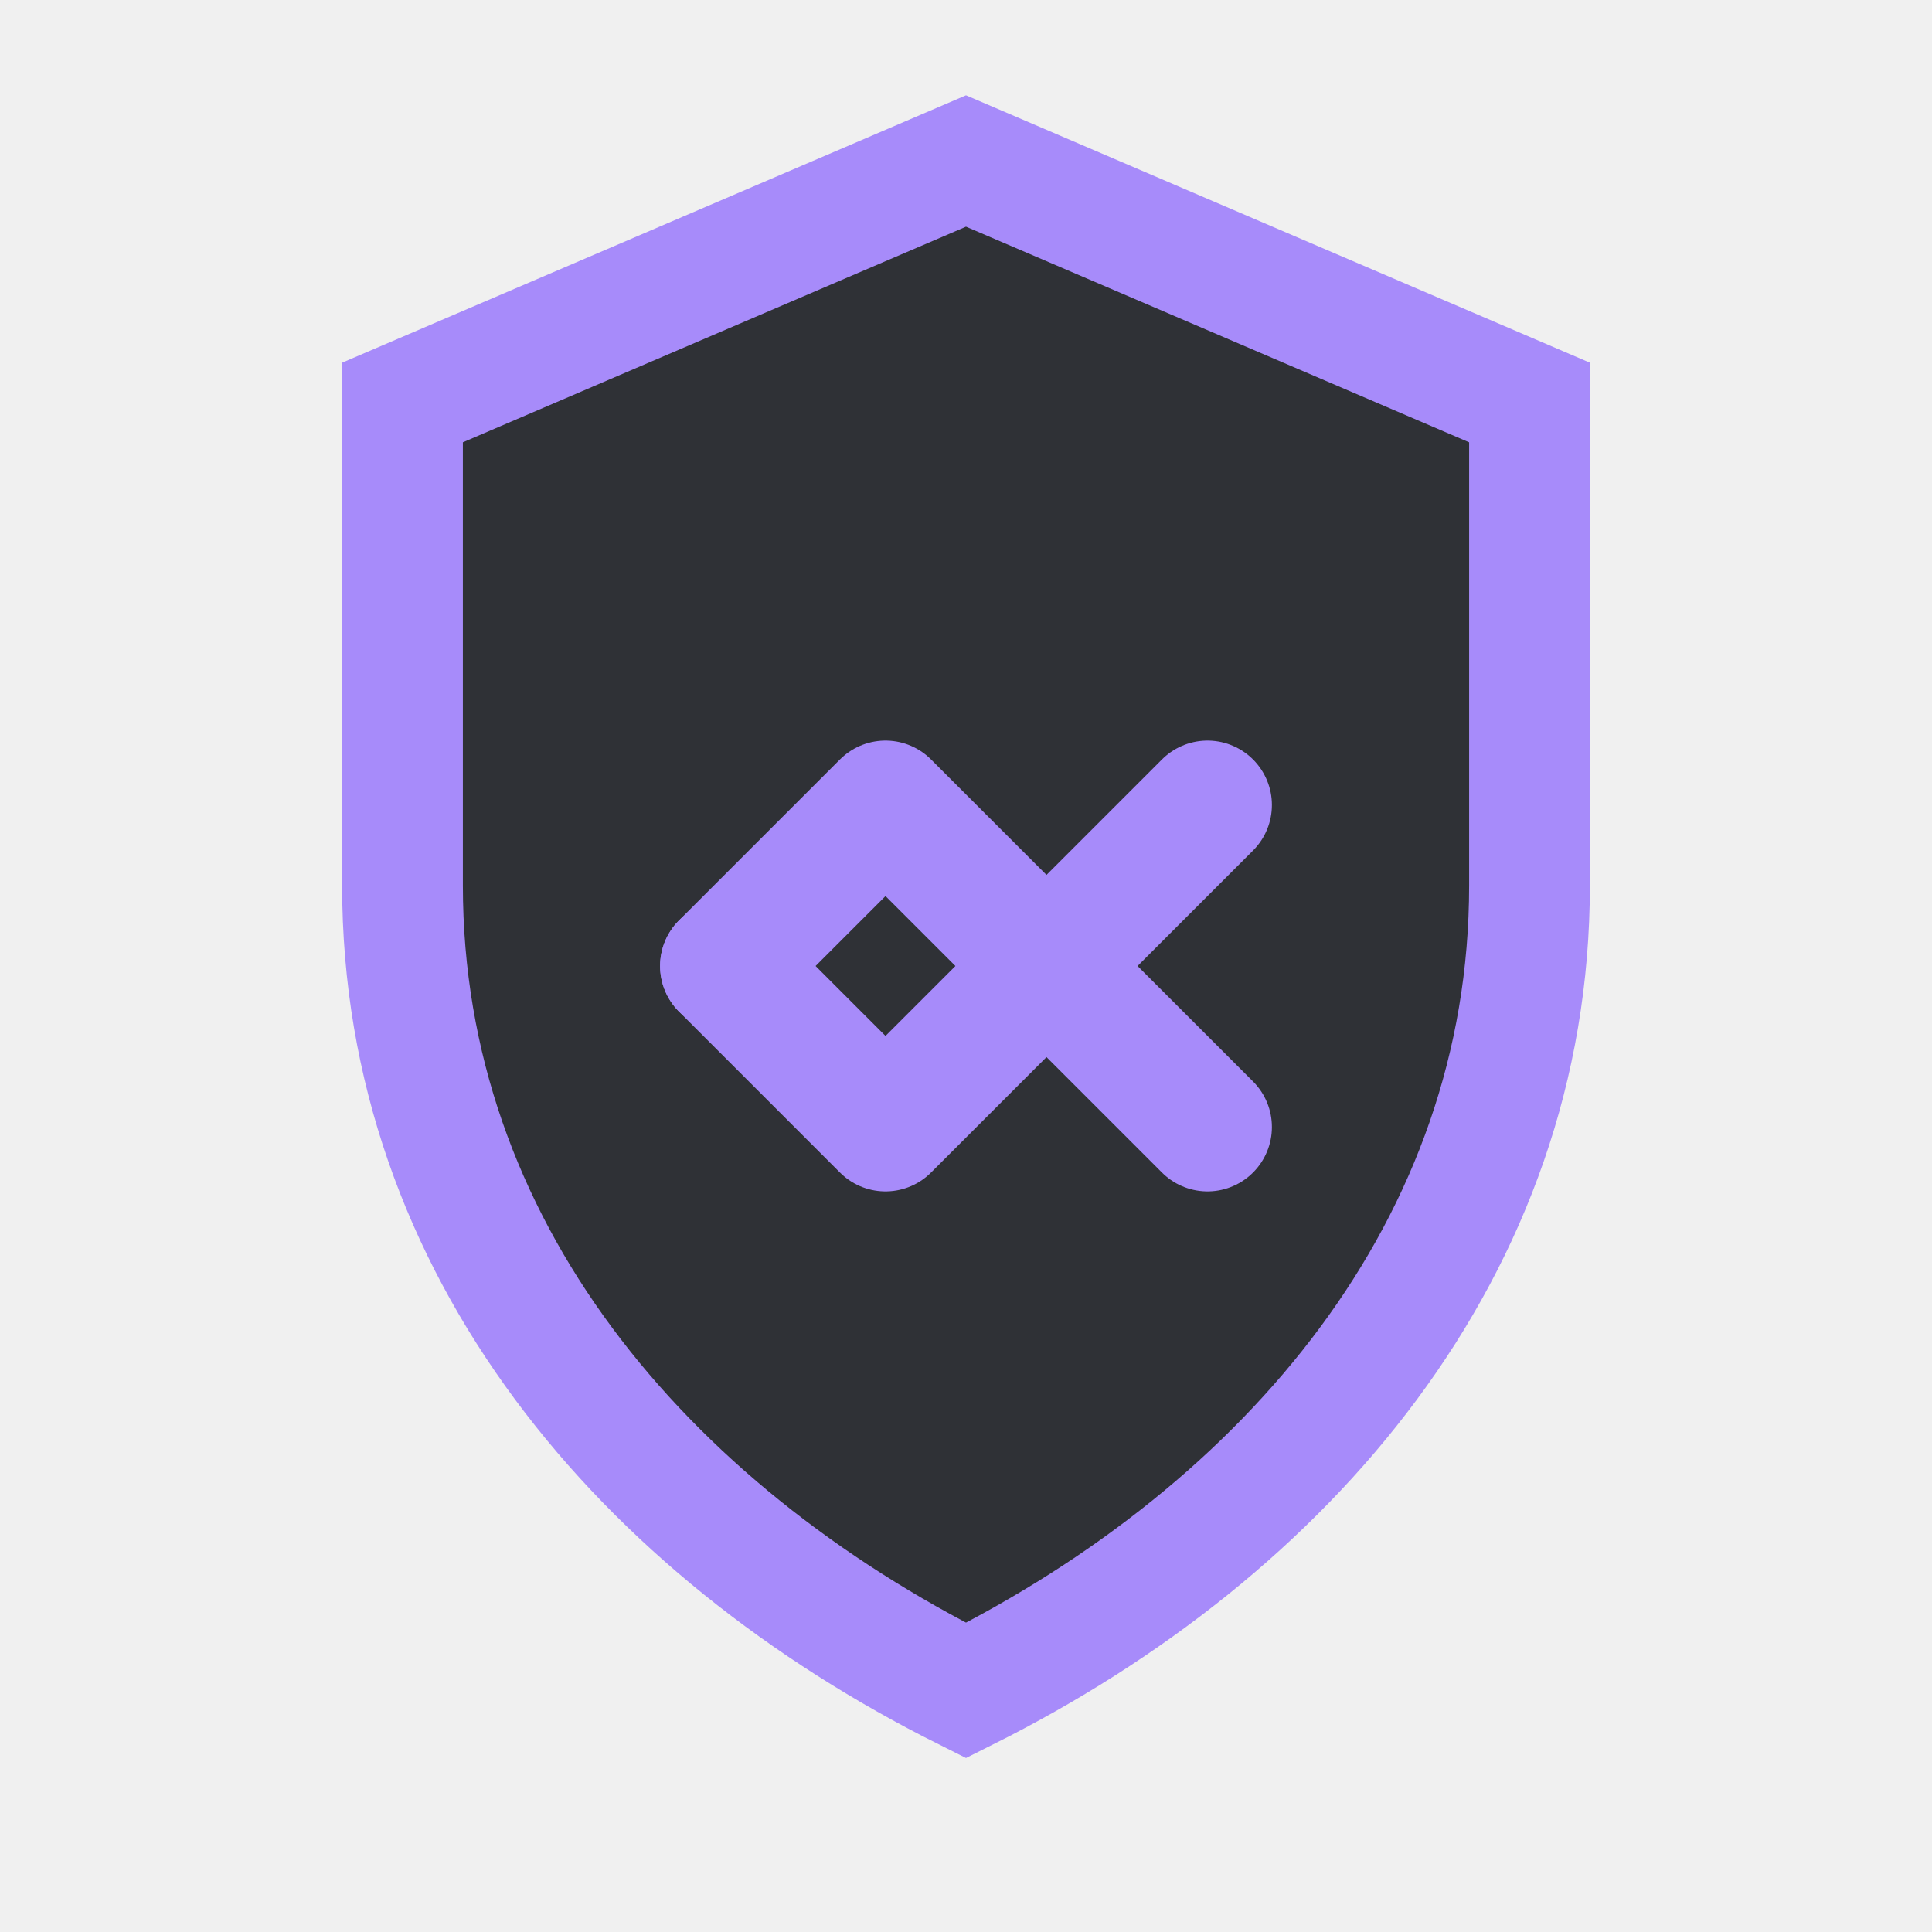
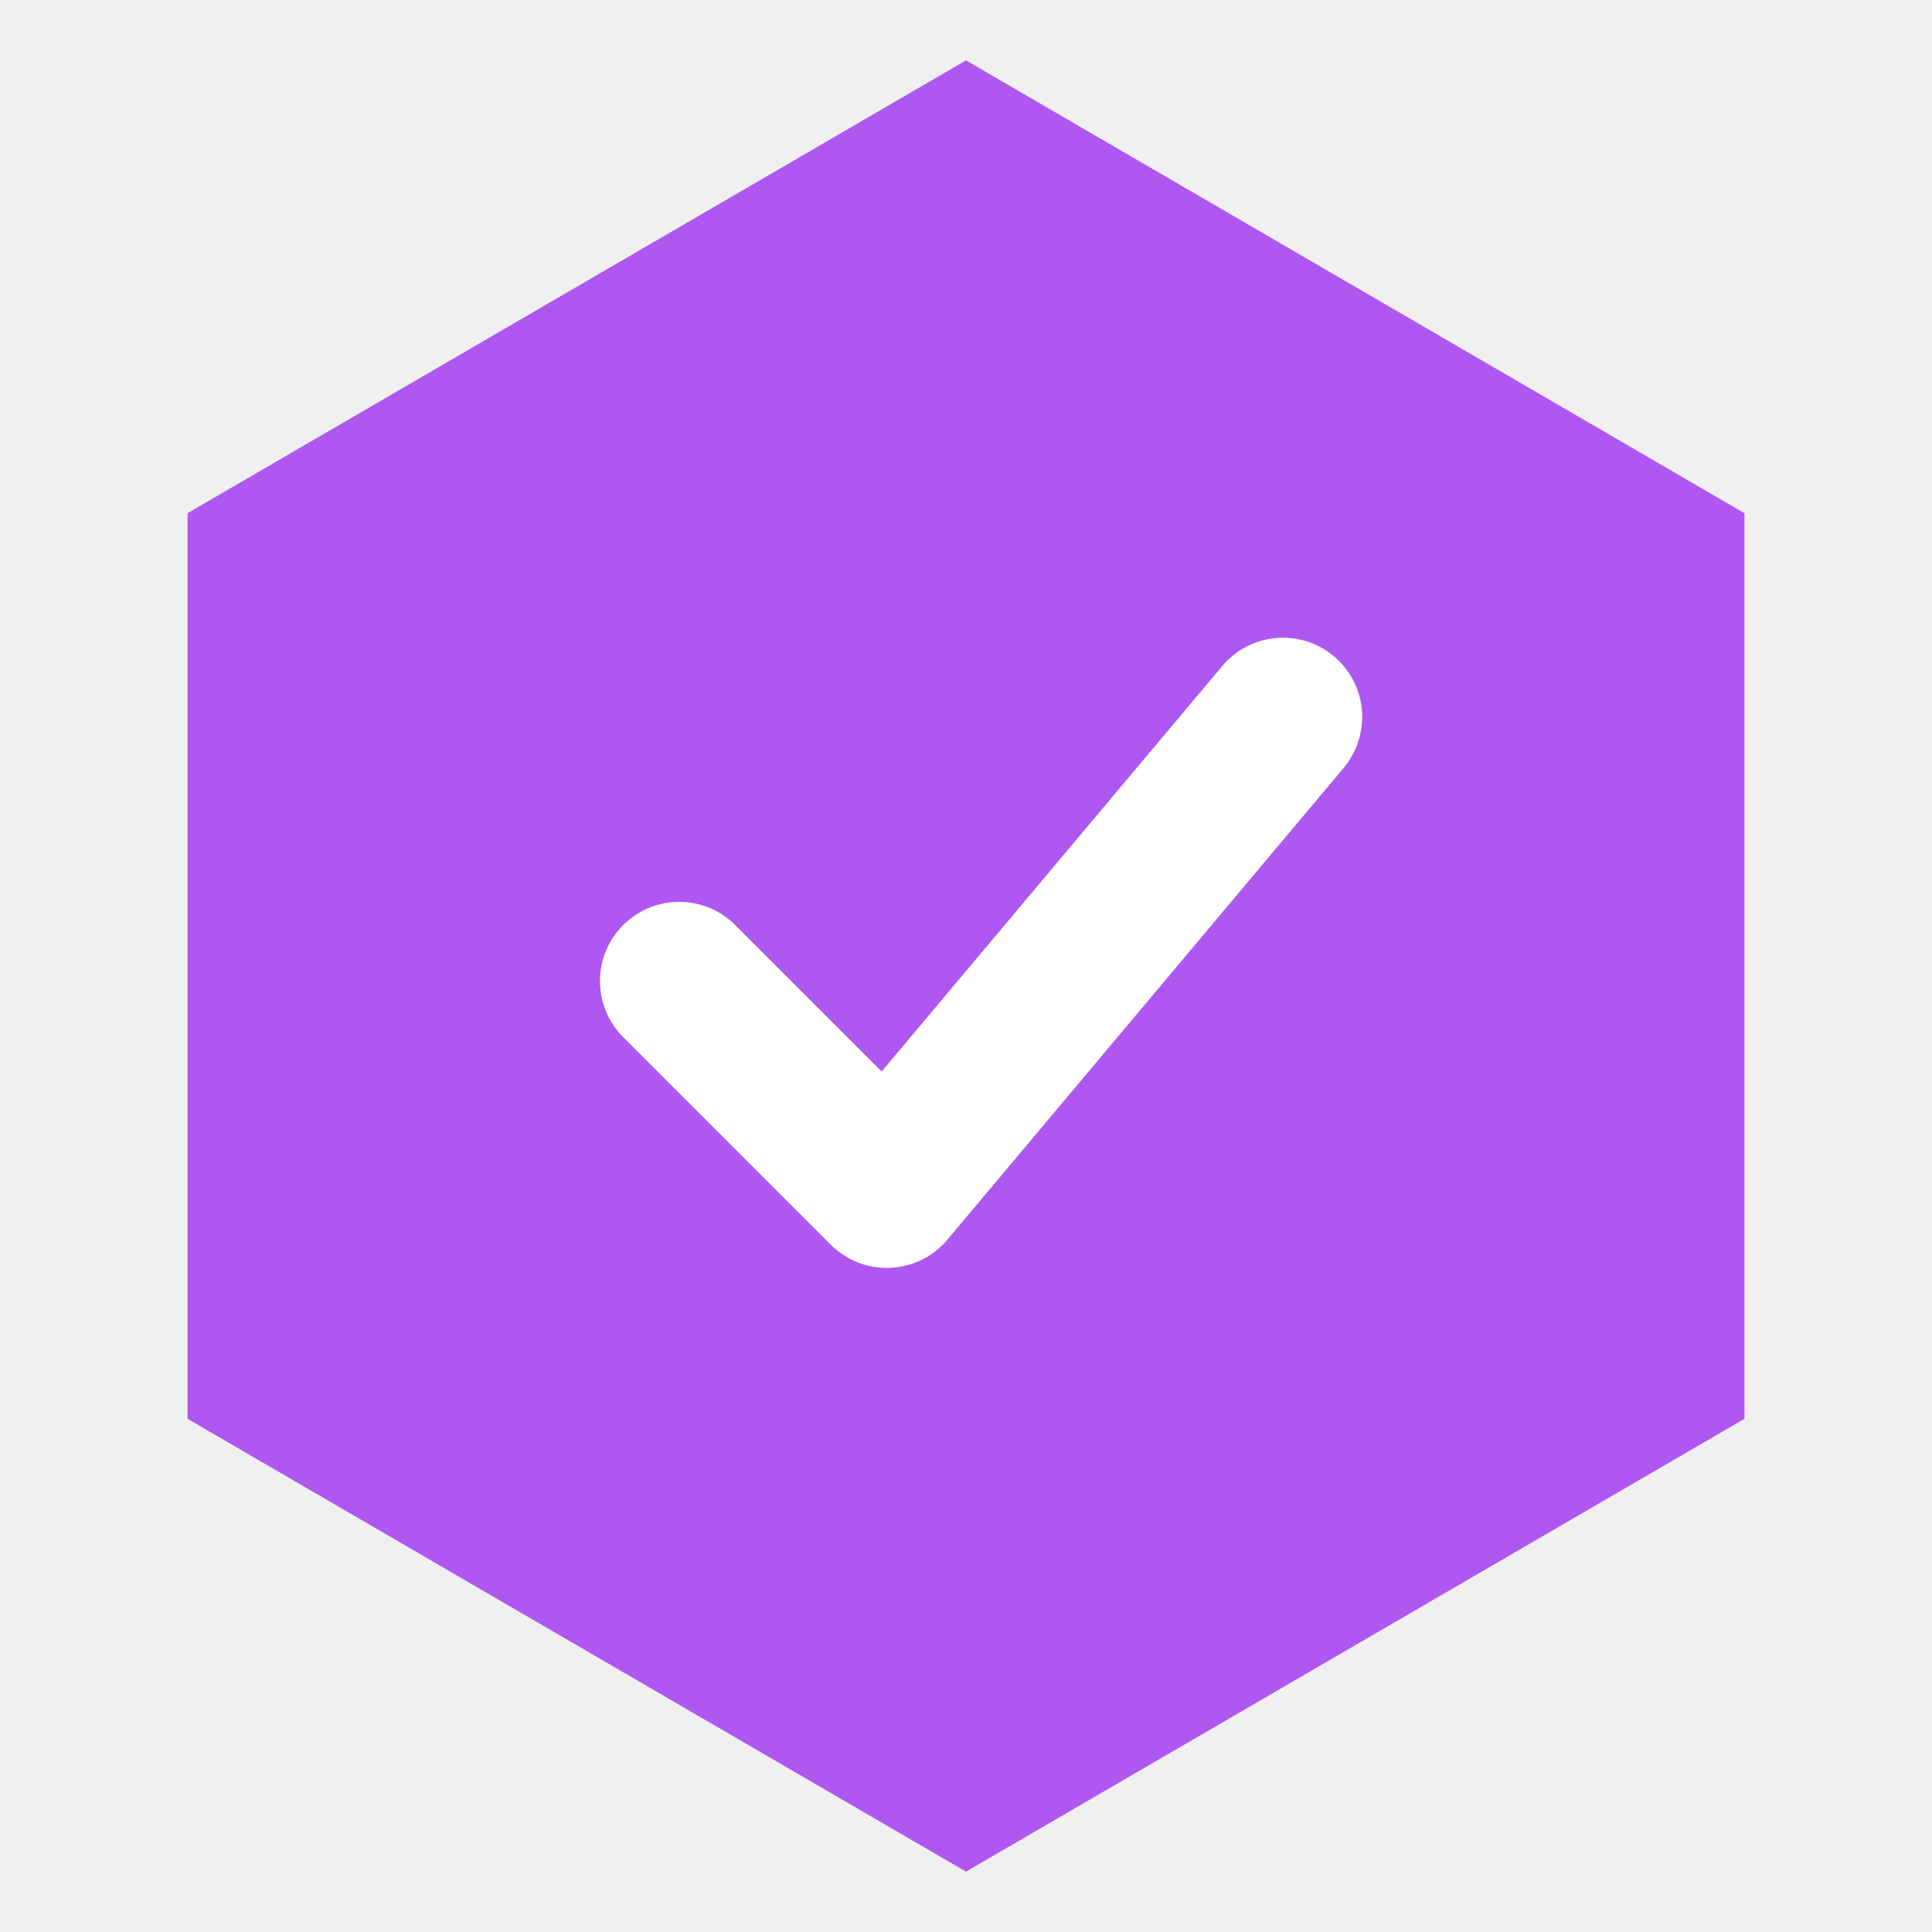
- <svg xmlns="http://www.w3.org/2000/svg" width="512" height="512" viewBox="0 0 24 24" fill="none">
-   <path d="M12 2L19 5V11C19 15.5 16 19 12 21C8 19 5 15.5 5 11V5L12 2Z" fill="#2F3136" stroke="#A78BFA" stroke-width="1.5" />
-   <path d="M9 12L11 10L13 12L15 10" stroke="#A78BFA" stroke-width="1.6" stroke-linecap="round" stroke-linejoin="round" />
-   <path d="M9 12L11 14L13 12L15 14" stroke="#A78BFA" stroke-width="1.6" stroke-linecap="round" stroke-linejoin="round" />
+ <svg xmlns="http://www.w3.org/2000/svg" width="512" height="512" viewBox="0 0 512 512">
+   <path d="     M256 16     L462.3 136     L462.3 376     L256 496     L49.7 376     L49.7 136     Z" fill="#AE58F1" />
+   <path d="M180 260L235 315L340 190" fill="none" stroke="#FFFFFF" stroke-width="42" stroke-linecap="round" stroke-linejoin="round" />
</svg>
